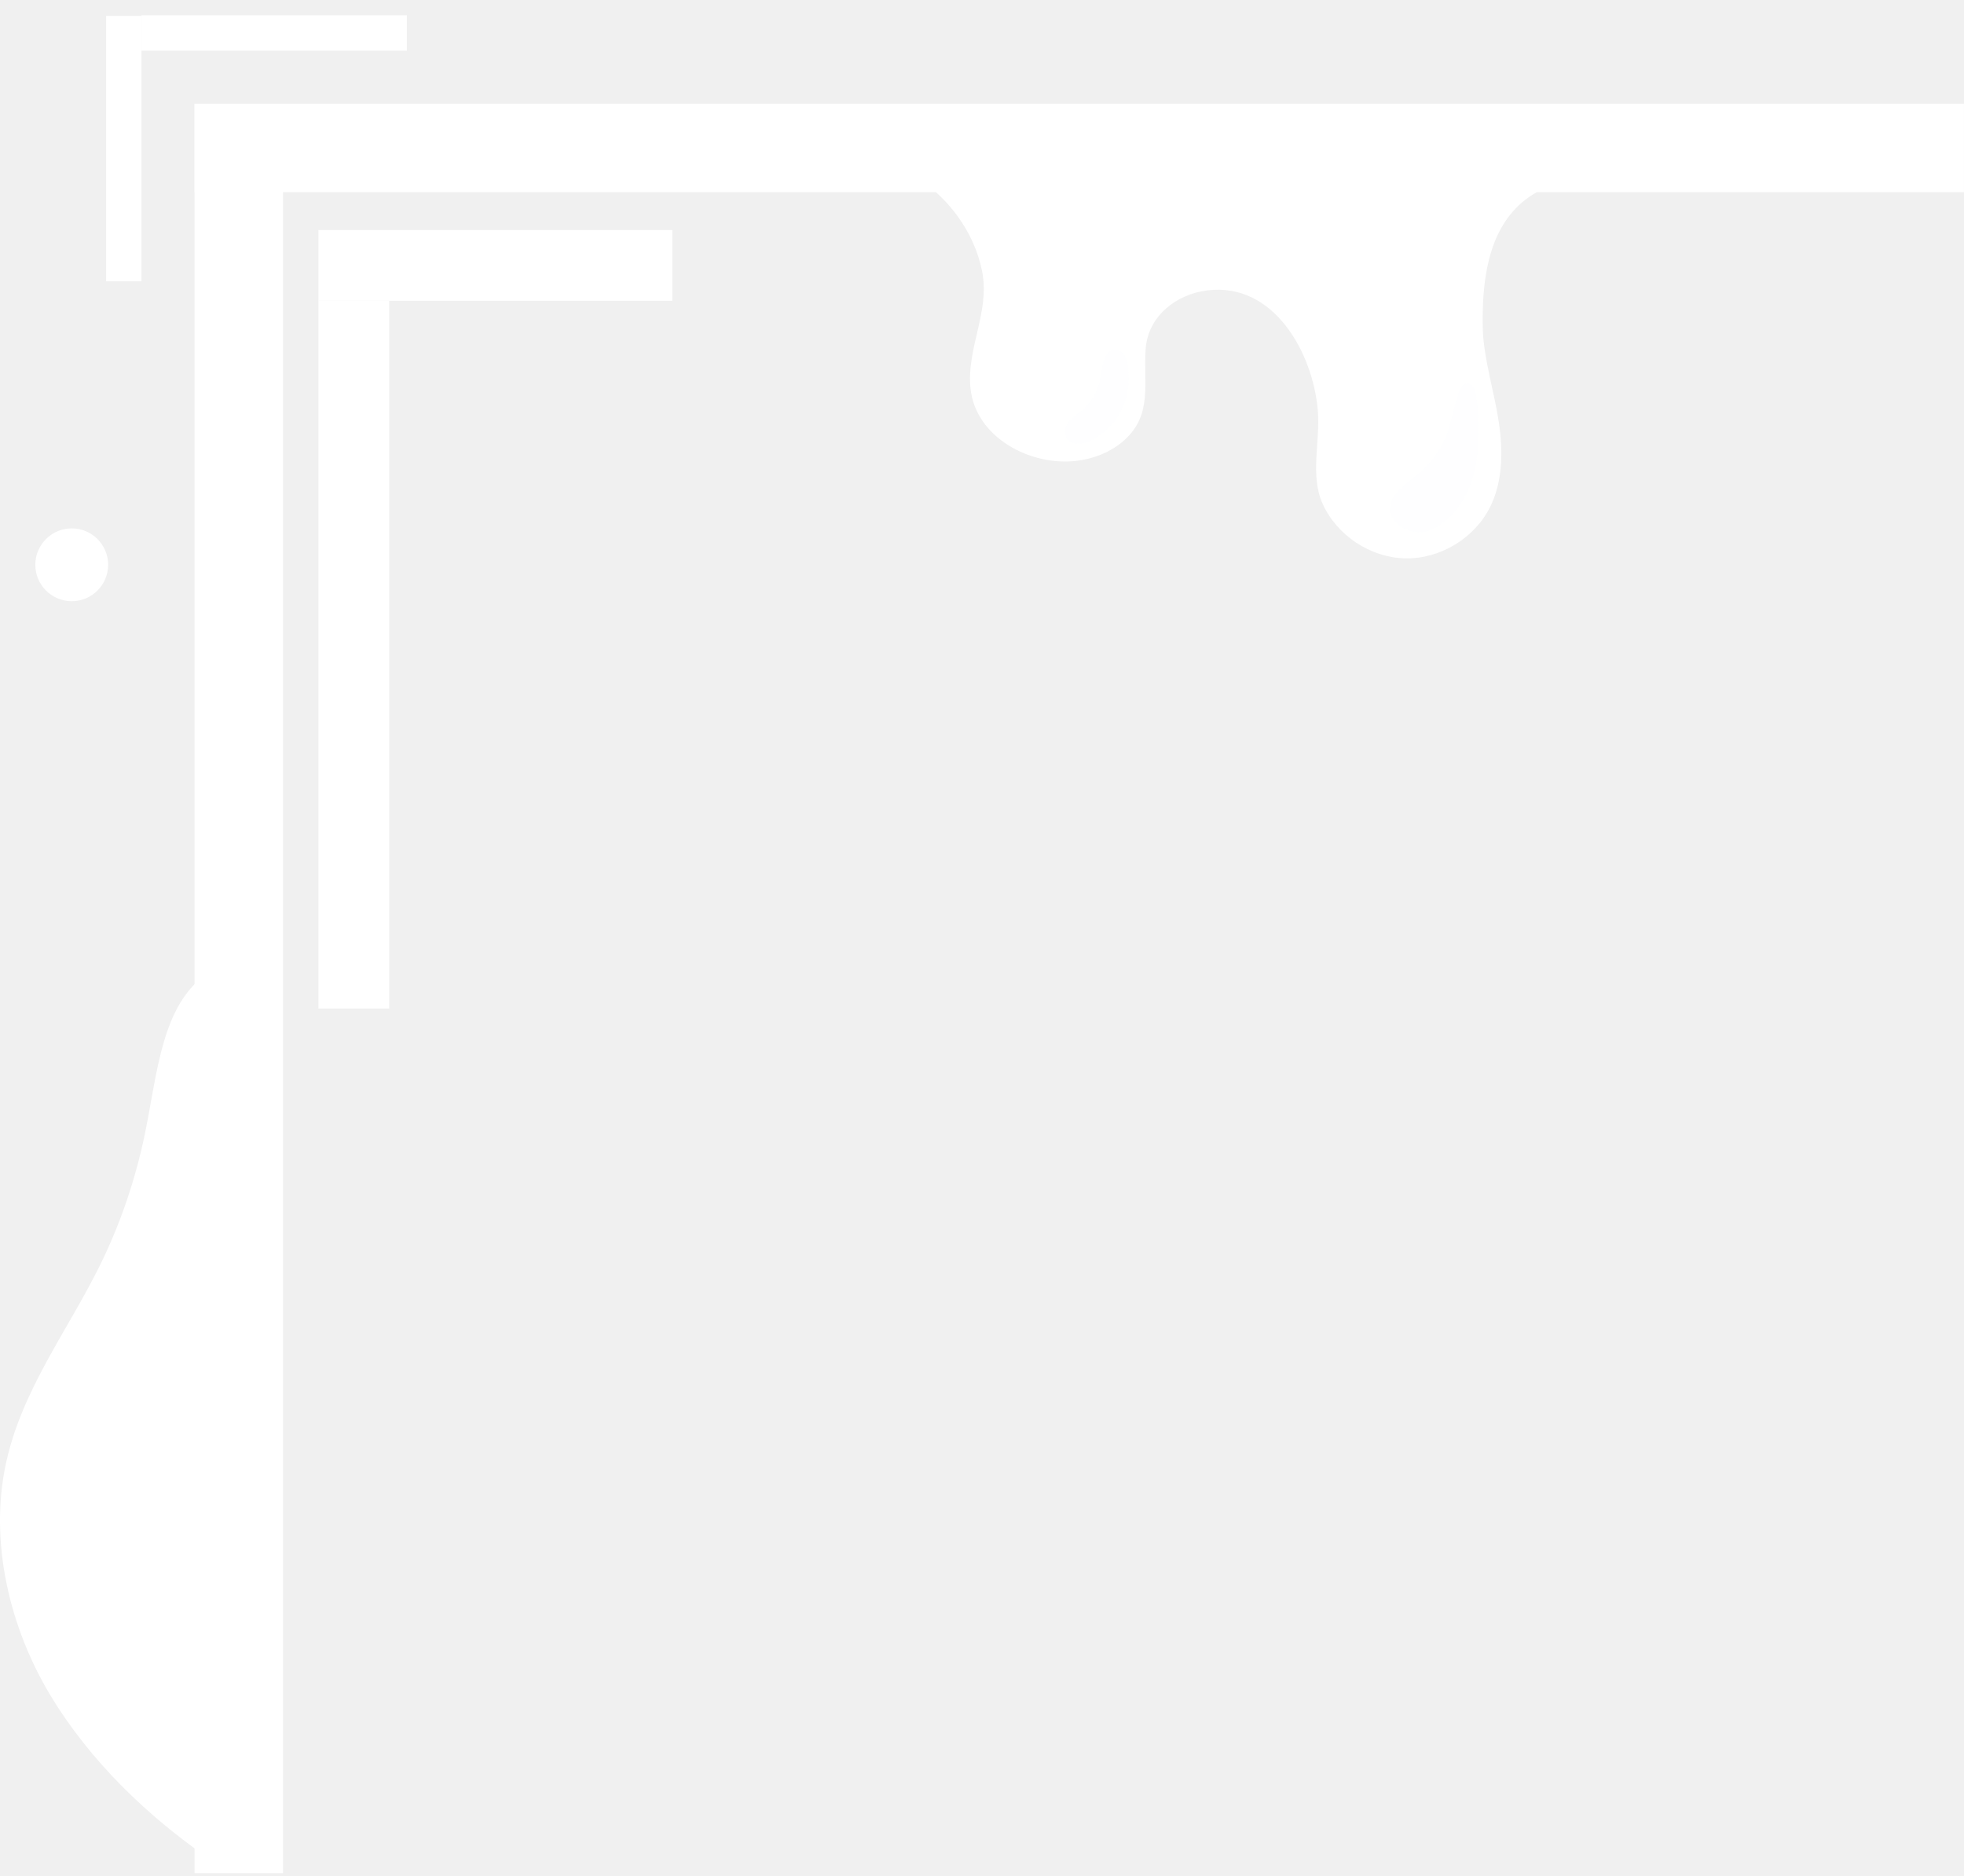
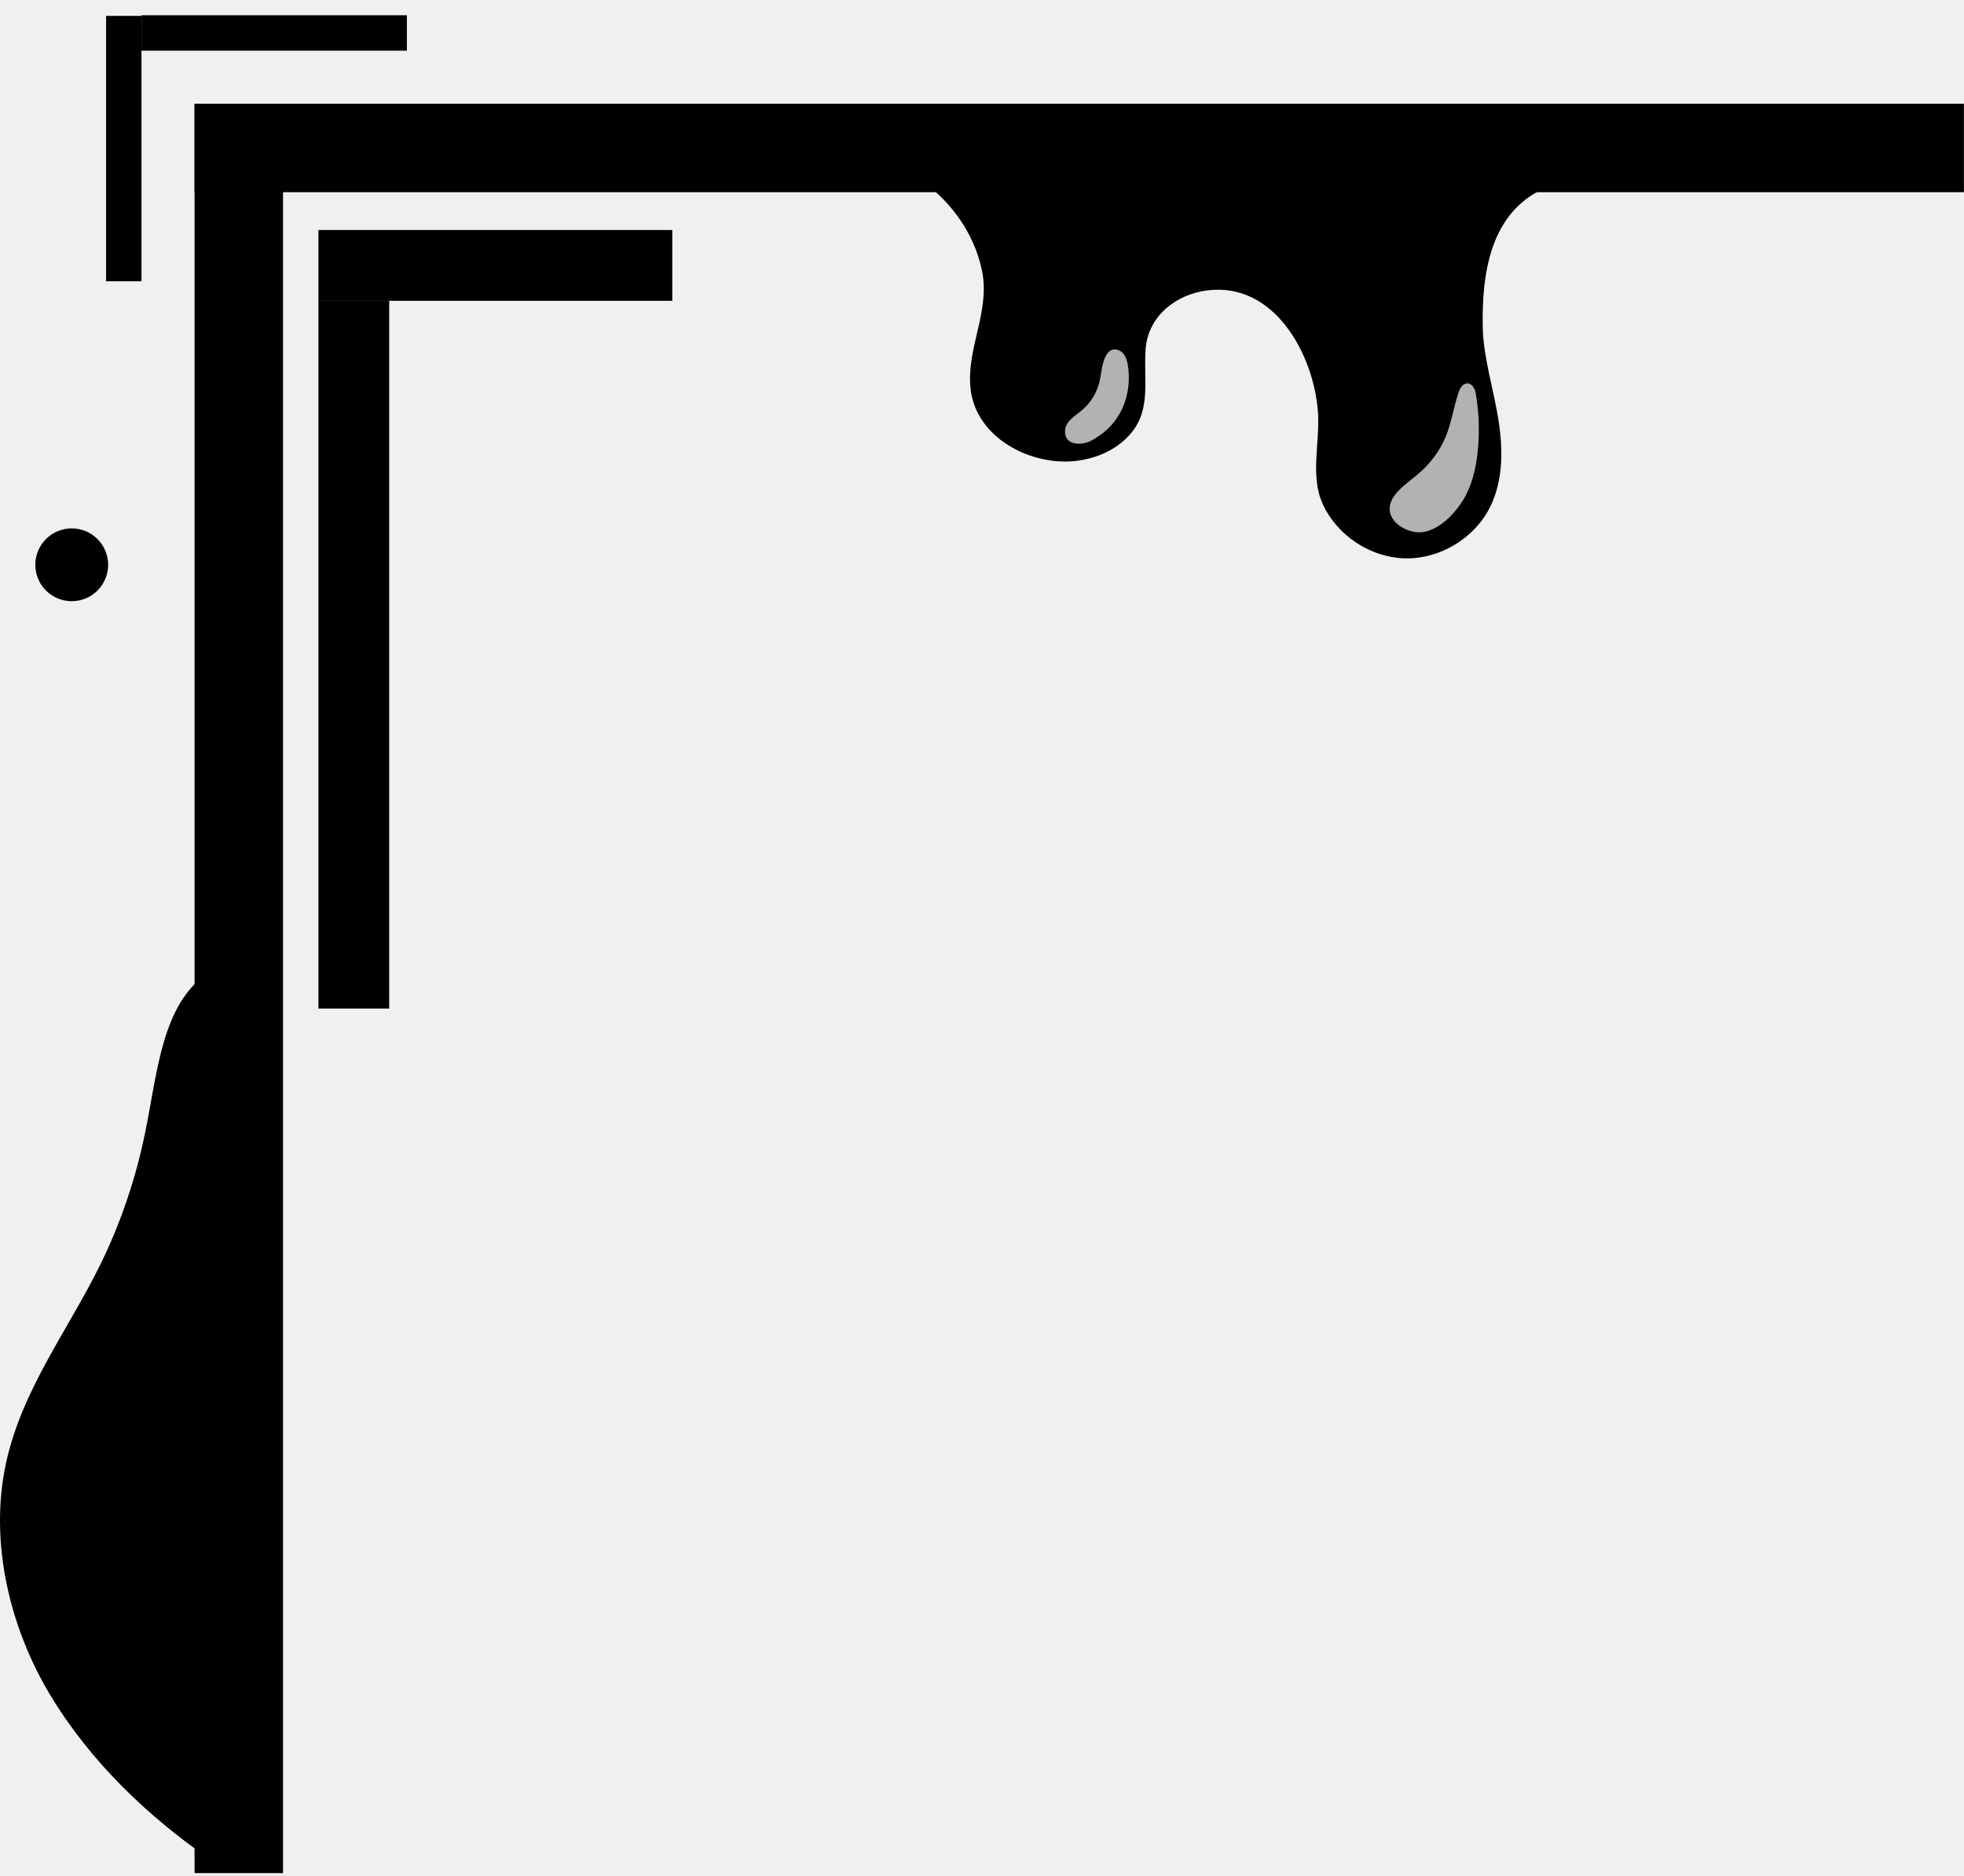
- <svg xmlns="http://www.w3.org/2000/svg" width="111" height="106" viewBox="0 0 111 106" fill="none">
-   <path d="M11.746 105L11.746 55C9.141 56.761 8.903 60.608 8.199 64.034C7.665 66.635 6.812 69.145 5.674 71.463C3.839 75.2 1.235 78.534 0.335 82.714C-0.628 87.186 0.571 92.031 2.839 95.8C5.108 99.568 8.36 102.65 11.746 105Z" fill="white" />
-   <path d="M10.135 83.942C10.155 89.185 10.979 94.402 10.814 99.641C10.797 100.169 10.703 100.811 10.279 100.993C9.929 101.143 9.549 100.878 9.286 100.568C8.345 99.46 8.116 97.79 7.496 96.405C6.513 94.209 4.563 92.773 3.6 90.564C3.144 89.518 2.933 88.347 2.826 87.178C2.377 82.285 3.753 77.199 6.526 73.502C7.197 72.608 7.967 71.748 8.284 70.617C8.482 69.909 8.831 67.279 10.03 67.904C10.87 68.341 10.549 71.769 10.543 72.694C10.52 76.448 10.121 80.186 10.135 83.942Z" fill="white" />
-   <path opacity="0.7" d="M6.331 93.915C6.616 95.052 6.9 96.19 7.185 97.327C7.289 97.742 7.316 98.336 6.962 98.456C6.71 98.541 6.473 98.29 6.3 98.057C5.506 96.994 4.759 95.882 4.066 94.727C3.476 93.745 2.563 92.509 2.342 91.314C2.194 90.515 2.497 89.499 3.101 89.05C3.912 88.446 4.513 89.262 4.961 90.019C5.648 91.183 5.995 92.57 6.331 93.915Z" fill="white" />
-   <path d="M83.803 18.574C83.745 16.009 84.057 13.144 85.995 11.463C87.812 9.887 90.592 9.952 91.996 8H48.996C49.588 8.884 50.748 9.369 51.653 9.928C53.577 11.116 55.054 13.088 55.504 15.318C55.97 17.631 54.595 19.708 54.856 21.994C55.173 24.762 58.275 26.357 60.845 26.046C61.848 25.925 62.831 25.531 63.576 24.848C65.163 23.393 64.605 21.611 64.75 19.711C64.89 17.866 66.467 16.63 68.242 16.411C72.01 15.945 74.208 19.966 74.48 23.195C74.627 24.951 74.026 26.844 74.743 28.454C75.549 30.259 77.452 31.52 79.429 31.557C81.406 31.594 83.356 30.406 84.228 28.632C84.951 27.163 84.946 25.439 84.703 23.82C84.461 22.201 83.84 20.211 83.803 18.574Z" fill="white" />
-   <path d="M82.343 17.949C82.264 16.405 82.374 14.865 82.805 13.384C82.945 12.903 83.12 12.424 83.138 11.924C83.156 11.424 82.984 10.883 82.567 10.605C82.292 10.422 81.949 10.377 81.62 10.345C79.644 10.155 77.637 10.285 75.701 10.728C74.54 10.993 73.363 11.374 72.183 11.212C71.354 11.098 70.588 10.724 69.787 10.481C67.423 9.763 64.858 10.218 62.508 10.981C61.697 11.244 60.889 11.545 60.041 11.63C59.193 11.714 58.279 11.556 57.638 10.995C57.386 10.774 57.166 10.489 56.843 10.402C56.264 10.246 55.717 10.858 55.679 11.457C55.642 12.055 55.936 12.617 56.176 13.166C57.082 15.239 57.282 17.611 56.737 19.806C56.581 20.435 56.364 21.063 56.38 21.711C56.418 23.368 58.633 24.8 60.167 24.378C61.123 24.115 61.871 23.322 62.271 22.414C62.671 21.507 62.764 20.493 62.756 19.502C62.752 18.947 62.719 18.383 62.853 17.844C63.075 16.953 63.733 16.23 64.463 15.672C66.173 14.368 68.377 13.784 70.526 13.871C71.437 13.908 72.358 14.064 73.169 14.48C74.931 15.383 75.888 17.346 76.373 19.266C76.695 20.541 76.738 21.918 76.515 23.213C76.293 24.508 75.992 25.826 76.207 27.124C76.42 28.42 77.306 29.715 78.601 29.936C79.643 30.114 80.709 29.546 81.361 28.714C82.013 27.883 82.311 26.828 82.478 25.785C82.895 23.172 82.477 20.593 82.343 17.949Z" fill="white" />
+ <svg xmlns="http://www.w3.org/2000/svg" width="111" height="106" viewBox="0 0 111 106" fill="currentColor">
+   <path d="M11.746 105L11.746 55C9.141 56.761 8.903 60.608 8.199 64.034C7.665 66.635 6.812 69.145 5.674 71.463C3.839 75.2 1.235 78.534 0.335 82.714C-0.628 87.186 0.571 92.031 2.839 95.8C5.108 99.568 8.36 102.65 11.746 105Z" fill="currentColor" />
+   <path d="M10.135 83.942C10.155 89.185 10.979 94.402 10.814 99.641C10.797 100.169 10.703 100.811 10.279 100.993C9.929 101.143 9.549 100.878 9.286 100.568C8.345 99.46 8.116 97.79 7.496 96.405C6.513 94.209 4.563 92.773 3.6 90.564C3.144 89.518 2.933 88.347 2.826 87.178C2.377 82.285 3.753 77.199 6.526 73.502C7.197 72.608 7.967 71.748 8.284 70.617C8.482 69.909 8.831 67.279 10.03 67.904C10.87 68.341 10.549 71.769 10.543 72.694C10.52 76.448 10.121 80.186 10.135 83.942Z" fill="currentColor" />
+   <path opacity="0.7" d="M6.331 93.915C6.616 95.052 6.9 96.19 7.185 97.327C7.289 97.742 7.316 98.336 6.962 98.456C6.71 98.541 6.473 98.29 6.3 98.057C5.506 96.994 4.759 95.882 4.066 94.727C3.476 93.745 2.563 92.509 2.342 91.314C2.194 90.515 2.497 89.499 3.101 89.05C3.912 88.446 4.513 89.262 4.961 90.019C5.648 91.183 5.995 92.57 6.331 93.915Z" fill="currentColor" />
+   <path d="M83.803 18.574C83.745 16.009 84.057 13.144 85.995 11.463C87.812 9.887 90.592 9.952 91.996 8H48.996C49.588 8.884 50.748 9.369 51.653 9.928C53.577 11.116 55.054 13.088 55.504 15.318C55.97 17.631 54.595 19.708 54.856 21.994C55.173 24.762 58.275 26.357 60.845 26.046C61.848 25.925 62.831 25.531 63.576 24.848C65.163 23.393 64.605 21.611 64.75 19.711C64.89 17.866 66.467 16.63 68.242 16.411C72.01 15.945 74.208 19.966 74.48 23.195C74.627 24.951 74.026 26.844 74.743 28.454C75.549 30.259 77.452 31.52 79.429 31.557C81.406 31.594 83.356 30.406 84.228 28.632C84.951 27.163 84.946 25.439 84.703 23.82C84.461 22.201 83.84 20.211 83.803 18.574Z" fill="currentColor" />
+   <path d="M82.343 17.949C82.264 16.405 82.374 14.865 82.805 13.384C82.945 12.903 83.12 12.424 83.138 11.924C83.156 11.424 82.984 10.883 82.567 10.605C82.292 10.422 81.949 10.377 81.62 10.345C79.644 10.155 77.637 10.285 75.701 10.728C74.54 10.993 73.363 11.374 72.183 11.212C71.354 11.098 70.588 10.724 69.787 10.481C67.423 9.763 64.858 10.218 62.508 10.981C61.697 11.244 60.889 11.545 60.041 11.63C59.193 11.714 58.279 11.556 57.638 10.995C57.386 10.774 57.166 10.489 56.843 10.402C56.264 10.246 55.717 10.858 55.679 11.457C55.642 12.055 55.936 12.617 56.176 13.166C57.082 15.239 57.282 17.611 56.737 19.806C56.581 20.435 56.364 21.063 56.38 21.711C56.418 23.368 58.633 24.8 60.167 24.378C61.123 24.115 61.871 23.322 62.271 22.414C62.671 21.507 62.764 20.493 62.756 19.502C62.752 18.947 62.719 18.383 62.853 17.844C63.075 16.953 63.733 16.23 64.463 15.672C66.173 14.368 68.377 13.784 70.526 13.871C71.437 13.908 72.358 14.064 73.169 14.48C74.931 15.383 75.888 17.346 76.373 19.266C76.695 20.541 76.738 21.918 76.515 23.213C76.293 24.508 75.992 25.826 76.207 27.124C76.42 28.42 77.306 29.715 78.601 29.936C79.643 30.114 80.709 29.546 81.361 28.714C82.013 27.883 82.311 26.828 82.478 25.785C82.895 23.172 82.477 20.593 82.343 17.949Z" fill="currentColor" />
  <path opacity="0.7" d="M60.196 24.296C60.239 23.811 60.733 23.524 61.111 23.217C61.613 22.807 61.977 22.233 62.133 21.604C62.255 21.116 62.256 20.592 62.484 20.144C62.564 19.986 62.681 19.834 62.848 19.773C63.077 19.69 63.344 19.808 63.497 19.998C63.65 20.189 63.711 20.436 63.748 20.678C63.887 21.581 63.742 22.531 63.305 23.333C62.931 24.017 62.369 24.529 61.689 24.898C61.151 25.189 60.116 25.213 60.196 24.296Z" fill="#FDFEFF" />
  <path opacity="0.7" d="M78.541 28.825C78.492 27.991 79.427 27.394 80.125 26.81C80.823 26.226 81.366 25.498 81.697 24.705C82.041 23.879 82.153 22.996 82.445 22.155C82.519 21.94 82.659 21.689 82.91 21.673C83.216 21.653 83.362 21.985 83.407 22.251C83.594 23.335 83.63 24.444 83.513 25.544C83.415 26.472 83.203 27.41 82.704 28.242C82.287 28.94 81.441 29.873 80.515 30.058C79.674 30.225 78.587 29.617 78.541 28.825Z" fill="#FDFEFF" />
-   <line x1="13.496" y1="5.863" x2="13.496" y2="105.863" stroke="white" stroke-width="5" />
-   <line x1="10.996" y1="8.363" x2="110.996" y2="8.363" stroke="white" stroke-width="5" />
-   <line y1="-2" x2="20" y2="-2" transform="matrix(-1 0 0 1 37.9961 17)" stroke="white" stroke-width="4" />
-   <line y1="-2" x2="40" y2="-2" transform="matrix(0 1 1 0 21.9961 17)" stroke="white" stroke-width="4" />
-   <line x1="6.996" y1="15.898" x2="6.996" y2="0.898" stroke="white" stroke-width="2" />
-   <line x1="7.996" y1="1.863" x2="22.996" y2="1.863" stroke="white" stroke-width="2" />
-   <path d="M6.112 31.921C6.112 33.057 5.191 33.978 4.054 33.978C2.918 33.978 1.996 33.057 1.996 31.921C1.996 30.785 2.917 29.863 4.054 29.863C5.191 29.864 6.112 30.785 6.112 31.921Z" fill="white" />
+   <line x1="13.496" y1="5.863" x2="13.496" y2="105.863" stroke="currentColor" stroke-width="5" />
+   <line x1="10.996" y1="8.363" x2="110.996" y2="8.363" stroke="currentColor" stroke-width="5" />
+   <line y1="-2" x2="20" y2="-2" transform="matrix(-1 0 0 1 37.9961 17)" stroke="currentColor" stroke-width="4" />
+   <line y1="-2" x2="40" y2="-2" transform="matrix(0 1 1 0 21.9961 17)" stroke="currentColor" stroke-width="4" />
+   <line x1="6.996" y1="15.898" x2="6.996" y2="0.898" stroke="currentColor" stroke-width="2" />
+   <line x1="7.996" y1="1.863" x2="22.996" y2="1.863" stroke="currentColor" stroke-width="2" />
+   <path d="M6.112 31.921C6.112 33.057 5.191 33.978 4.054 33.978C2.918 33.978 1.996 33.057 1.996 31.921C1.996 30.785 2.917 29.863 4.054 29.863C5.191 29.864 6.112 30.785 6.112 31.921Z" fill="currentColor" />
</svg>
